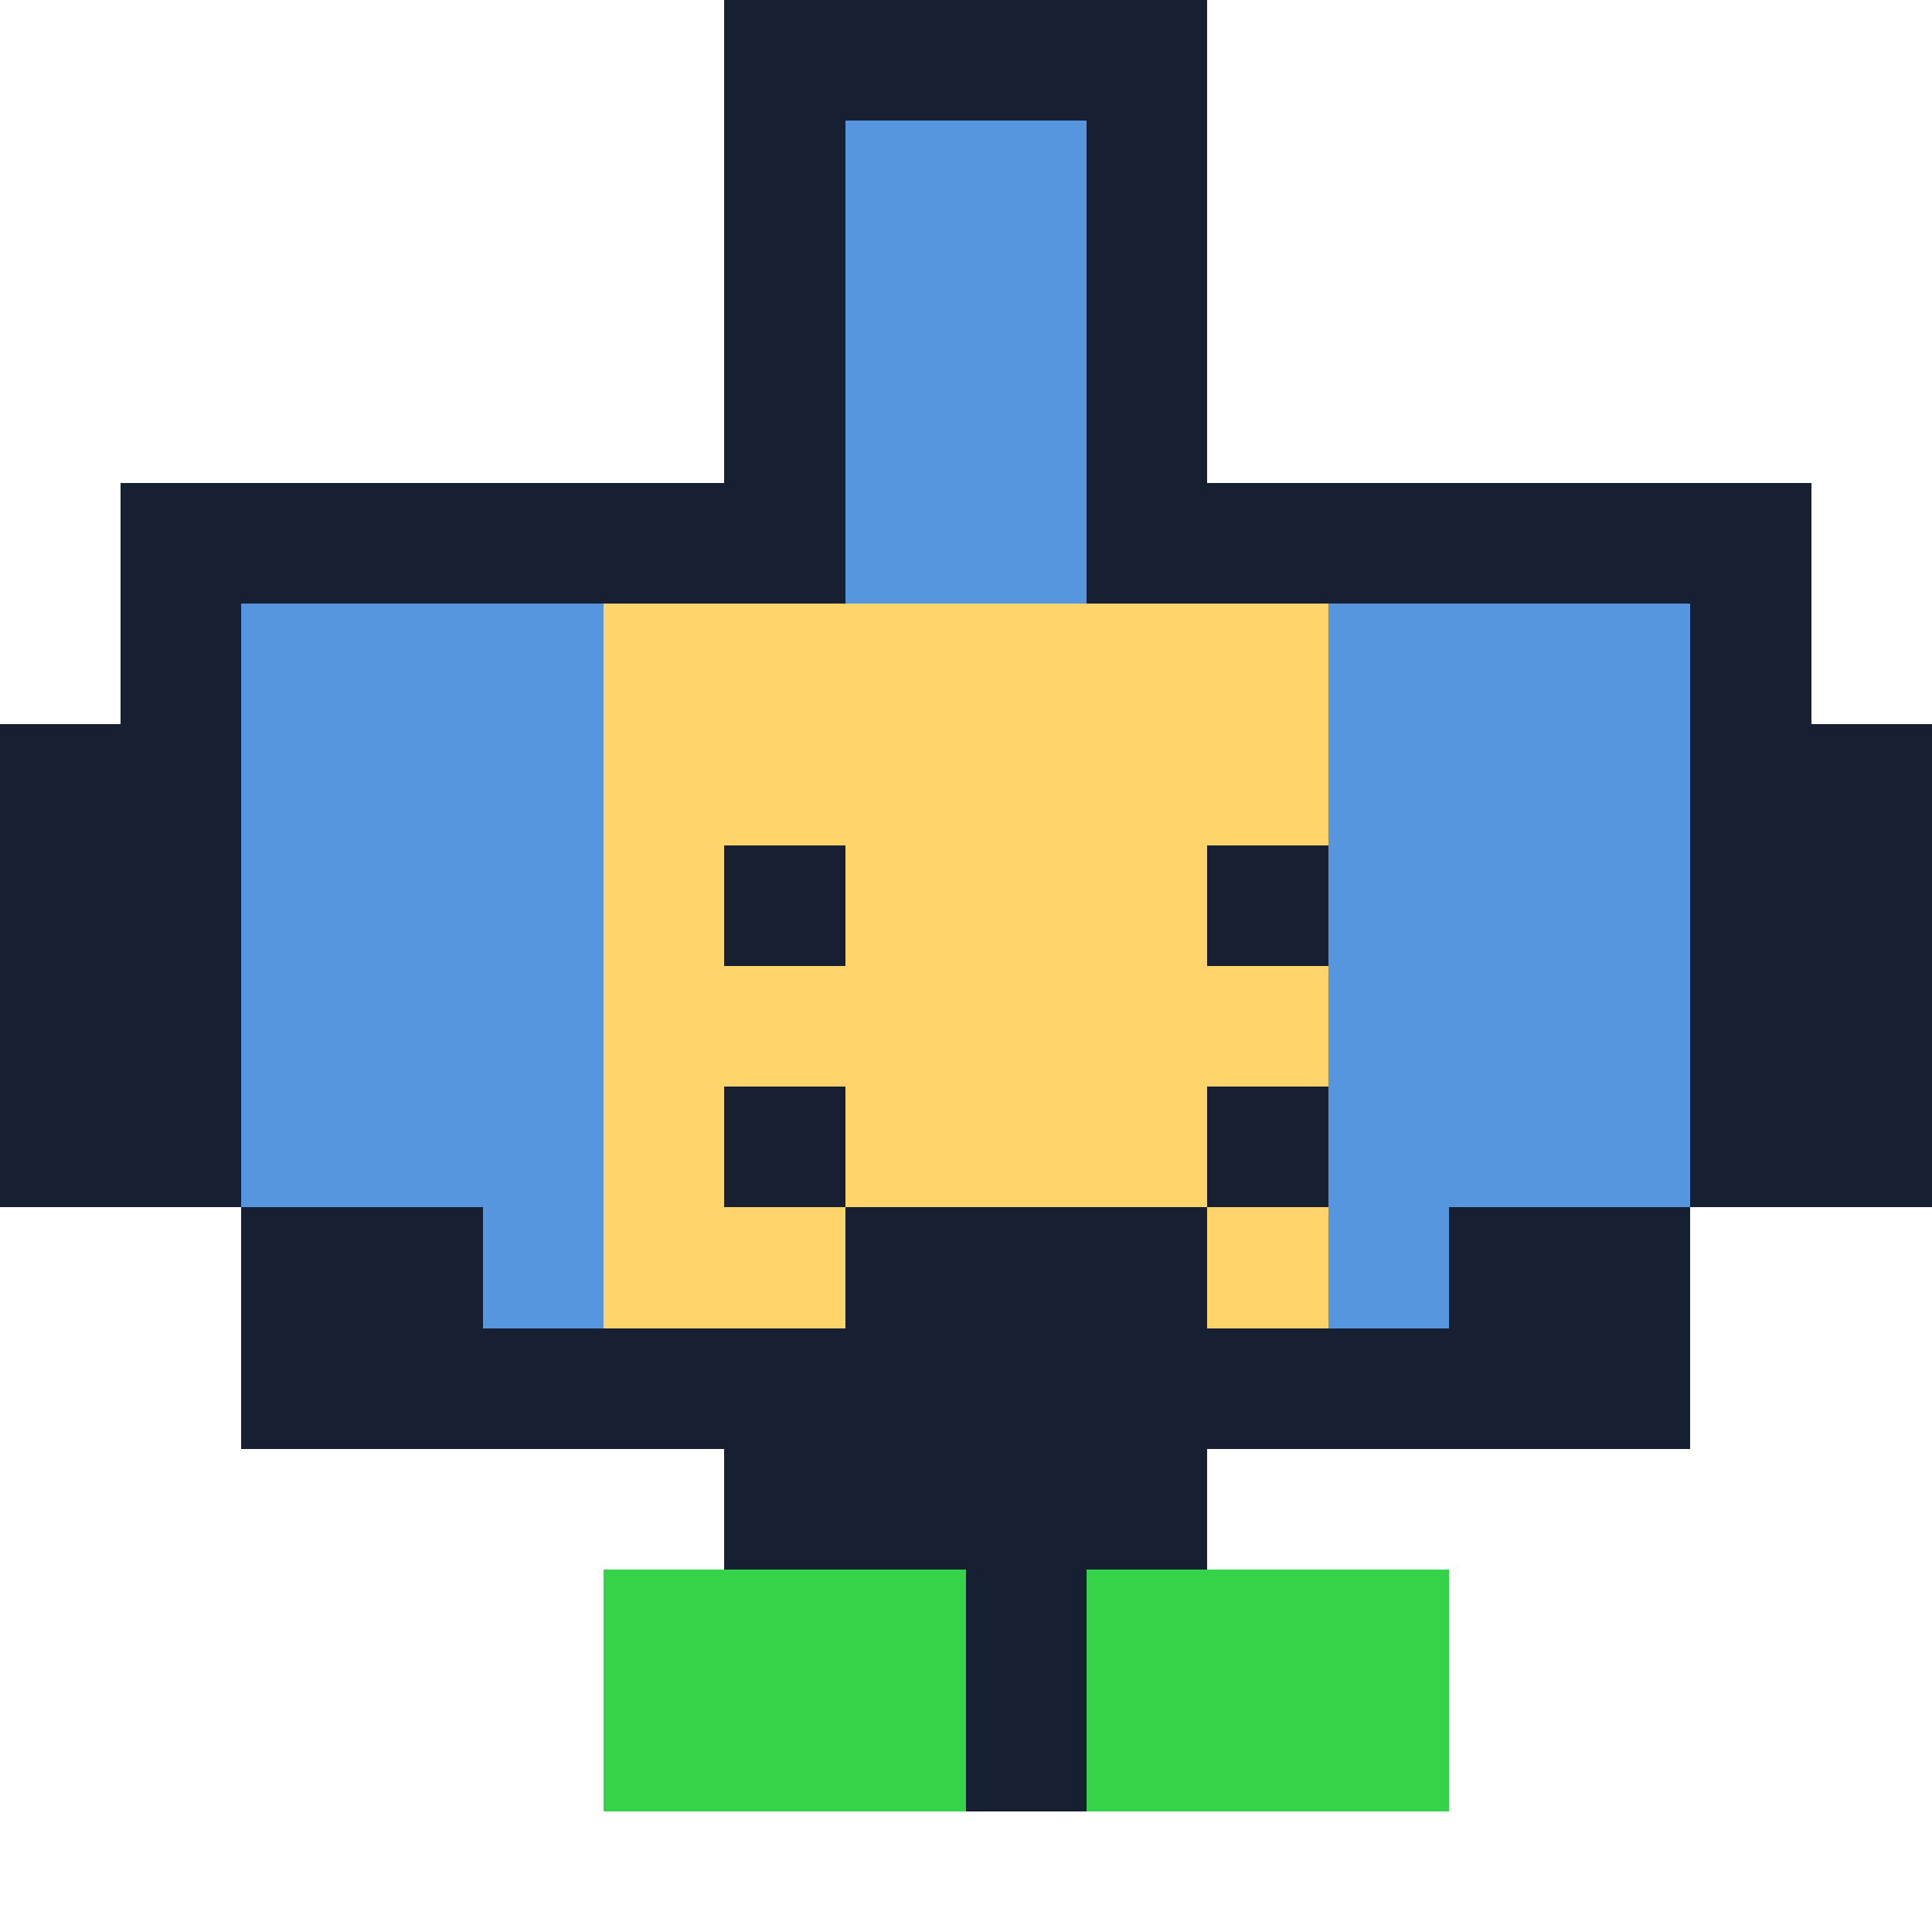
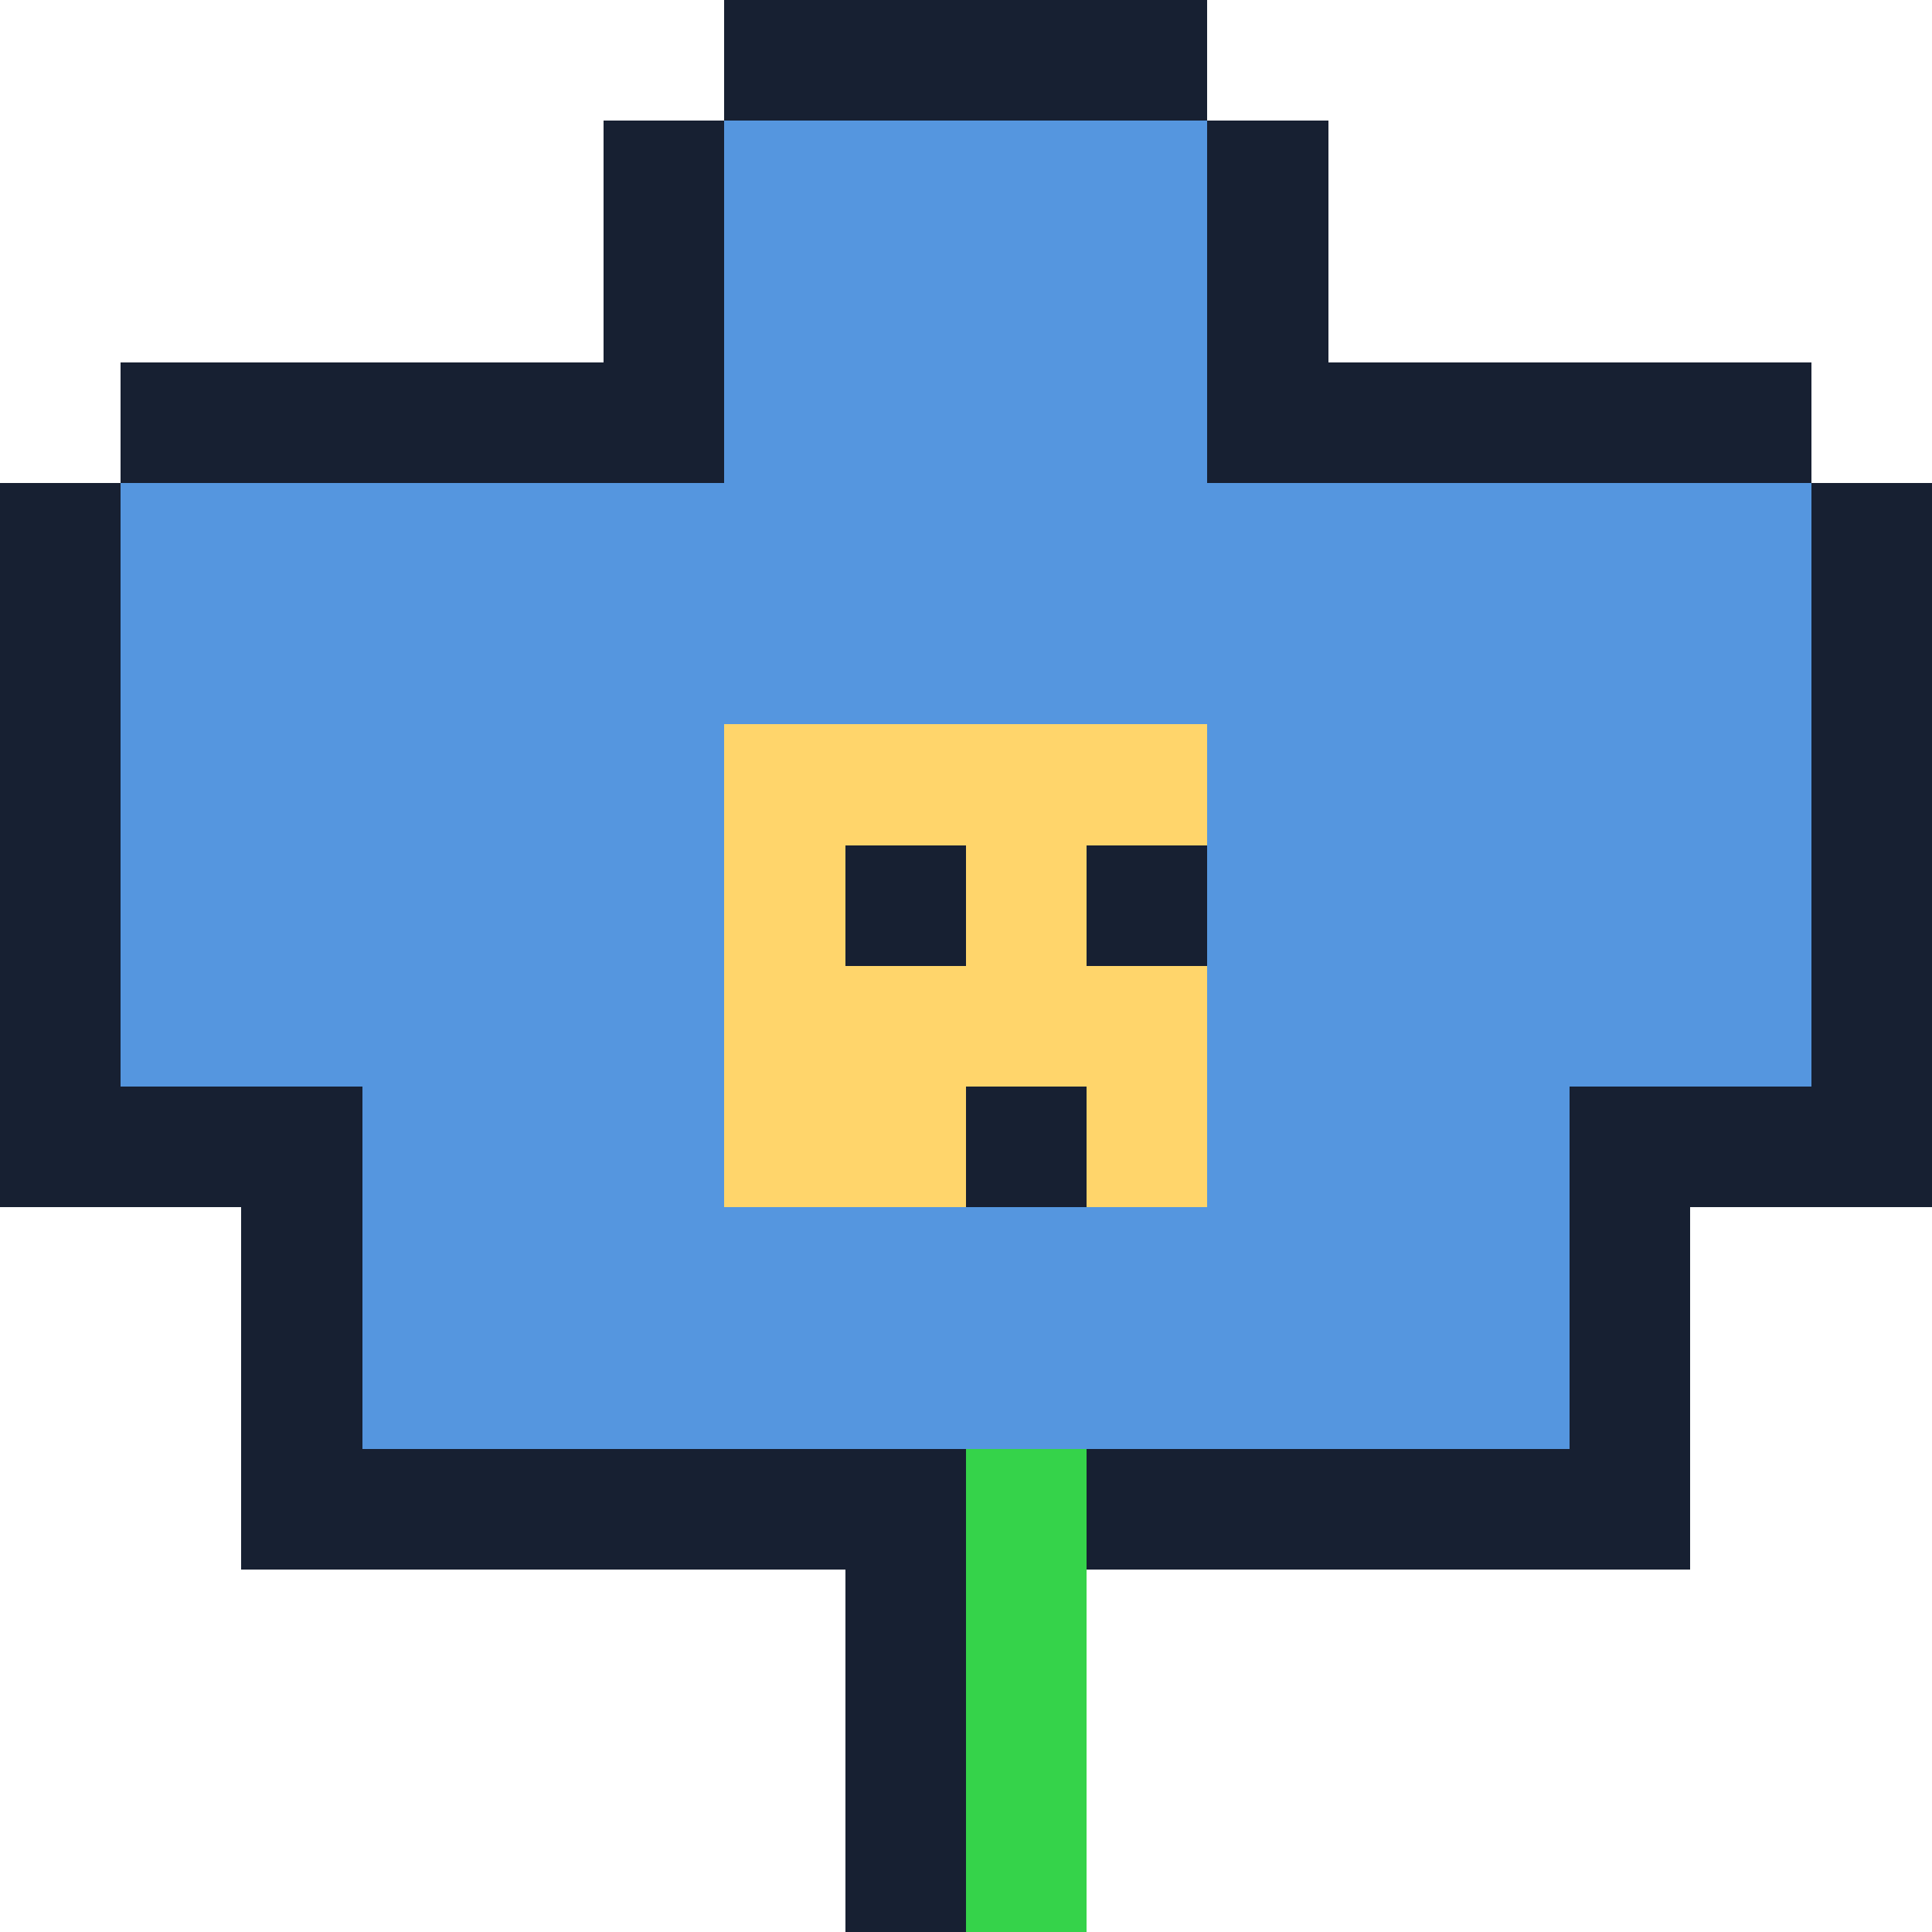
<svg xmlns="http://www.w3.org/2000/svg" viewBox="0 0 32 32" shape-rendering="crispEdges">
  <g fill="#172032">
-     <rect x="12" y="0" width="8" height="10" />
-     <rect x="2" y="8" width="28" height="4" />
-     <rect x="0" y="12" width="32" height="8" />
-     <rect x="4" y="20" width="24" height="4" />
-     <rect x="12" y="24" width="8" height="6" />
+     <rect x="12" y="0" width="8" height="2" />
+     <rect x="10" y="2" width="12" height="10" />
+     <rect x="2" y="6" width="10" height="2" />
+     <rect x="0" y="8" width="12" height="12" />
+     <rect x="20" y="6" width="10" height="2" />
+     <rect x="20" y="8" width="12" height="12" />
+     <rect x="4" y="18" width="12" height="8" />
+     <rect x="16" y="18" width="12" height="8" />
+     <rect x="14" y="24" width="4" height="8" />
  </g>
  <g fill="#5596df">
-     <rect x="14" y="2" width="4" height="10" />
-     <rect x="4" y="10" width="10" height="10" />
-     <rect x="18" y="10" width="10" height="10" />
-     <rect x="8" y="18" width="16" height="4" />
+     <rect x="12" y="2" width="8" height="10" />
+     <rect x="2" y="8" width="10" height="10" />
+     <rect x="20" y="8" width="10" height="10" />
+     <rect x="6" y="18" width="10" height="6" />
+     <rect x="16" y="18" width="10" height="6" />
  </g>
  <g fill="#ffd56b">
-     <rect x="10" y="10" width="12" height="12" />
+     <rect x="12" y="12" width="8" height="8" />
  </g>
  <g fill="#172032">
-     <rect x="12" y="14" width="2" height="2" />
-     <rect x="20" y="14" width="2" height="2" />
-     <rect x="12" y="18" width="2" height="2" />
-     <rect x="14" y="20" width="6" height="2" />
-     <rect x="20" y="18" width="2" height="2" />
+     <rect x="14" y="14" width="2" height="2" />
+     <rect x="18" y="14" width="2" height="2" />
+     <rect x="16" y="18" width="2" height="2" />
  </g>
  <g fill="#35d34a">
-     <rect x="10" y="26" width="6" height="4" />
-     <rect x="18" y="26" width="6" height="4" />
+     <rect x="16" y="24" width="2" height="8" />
  </g>
</svg>
